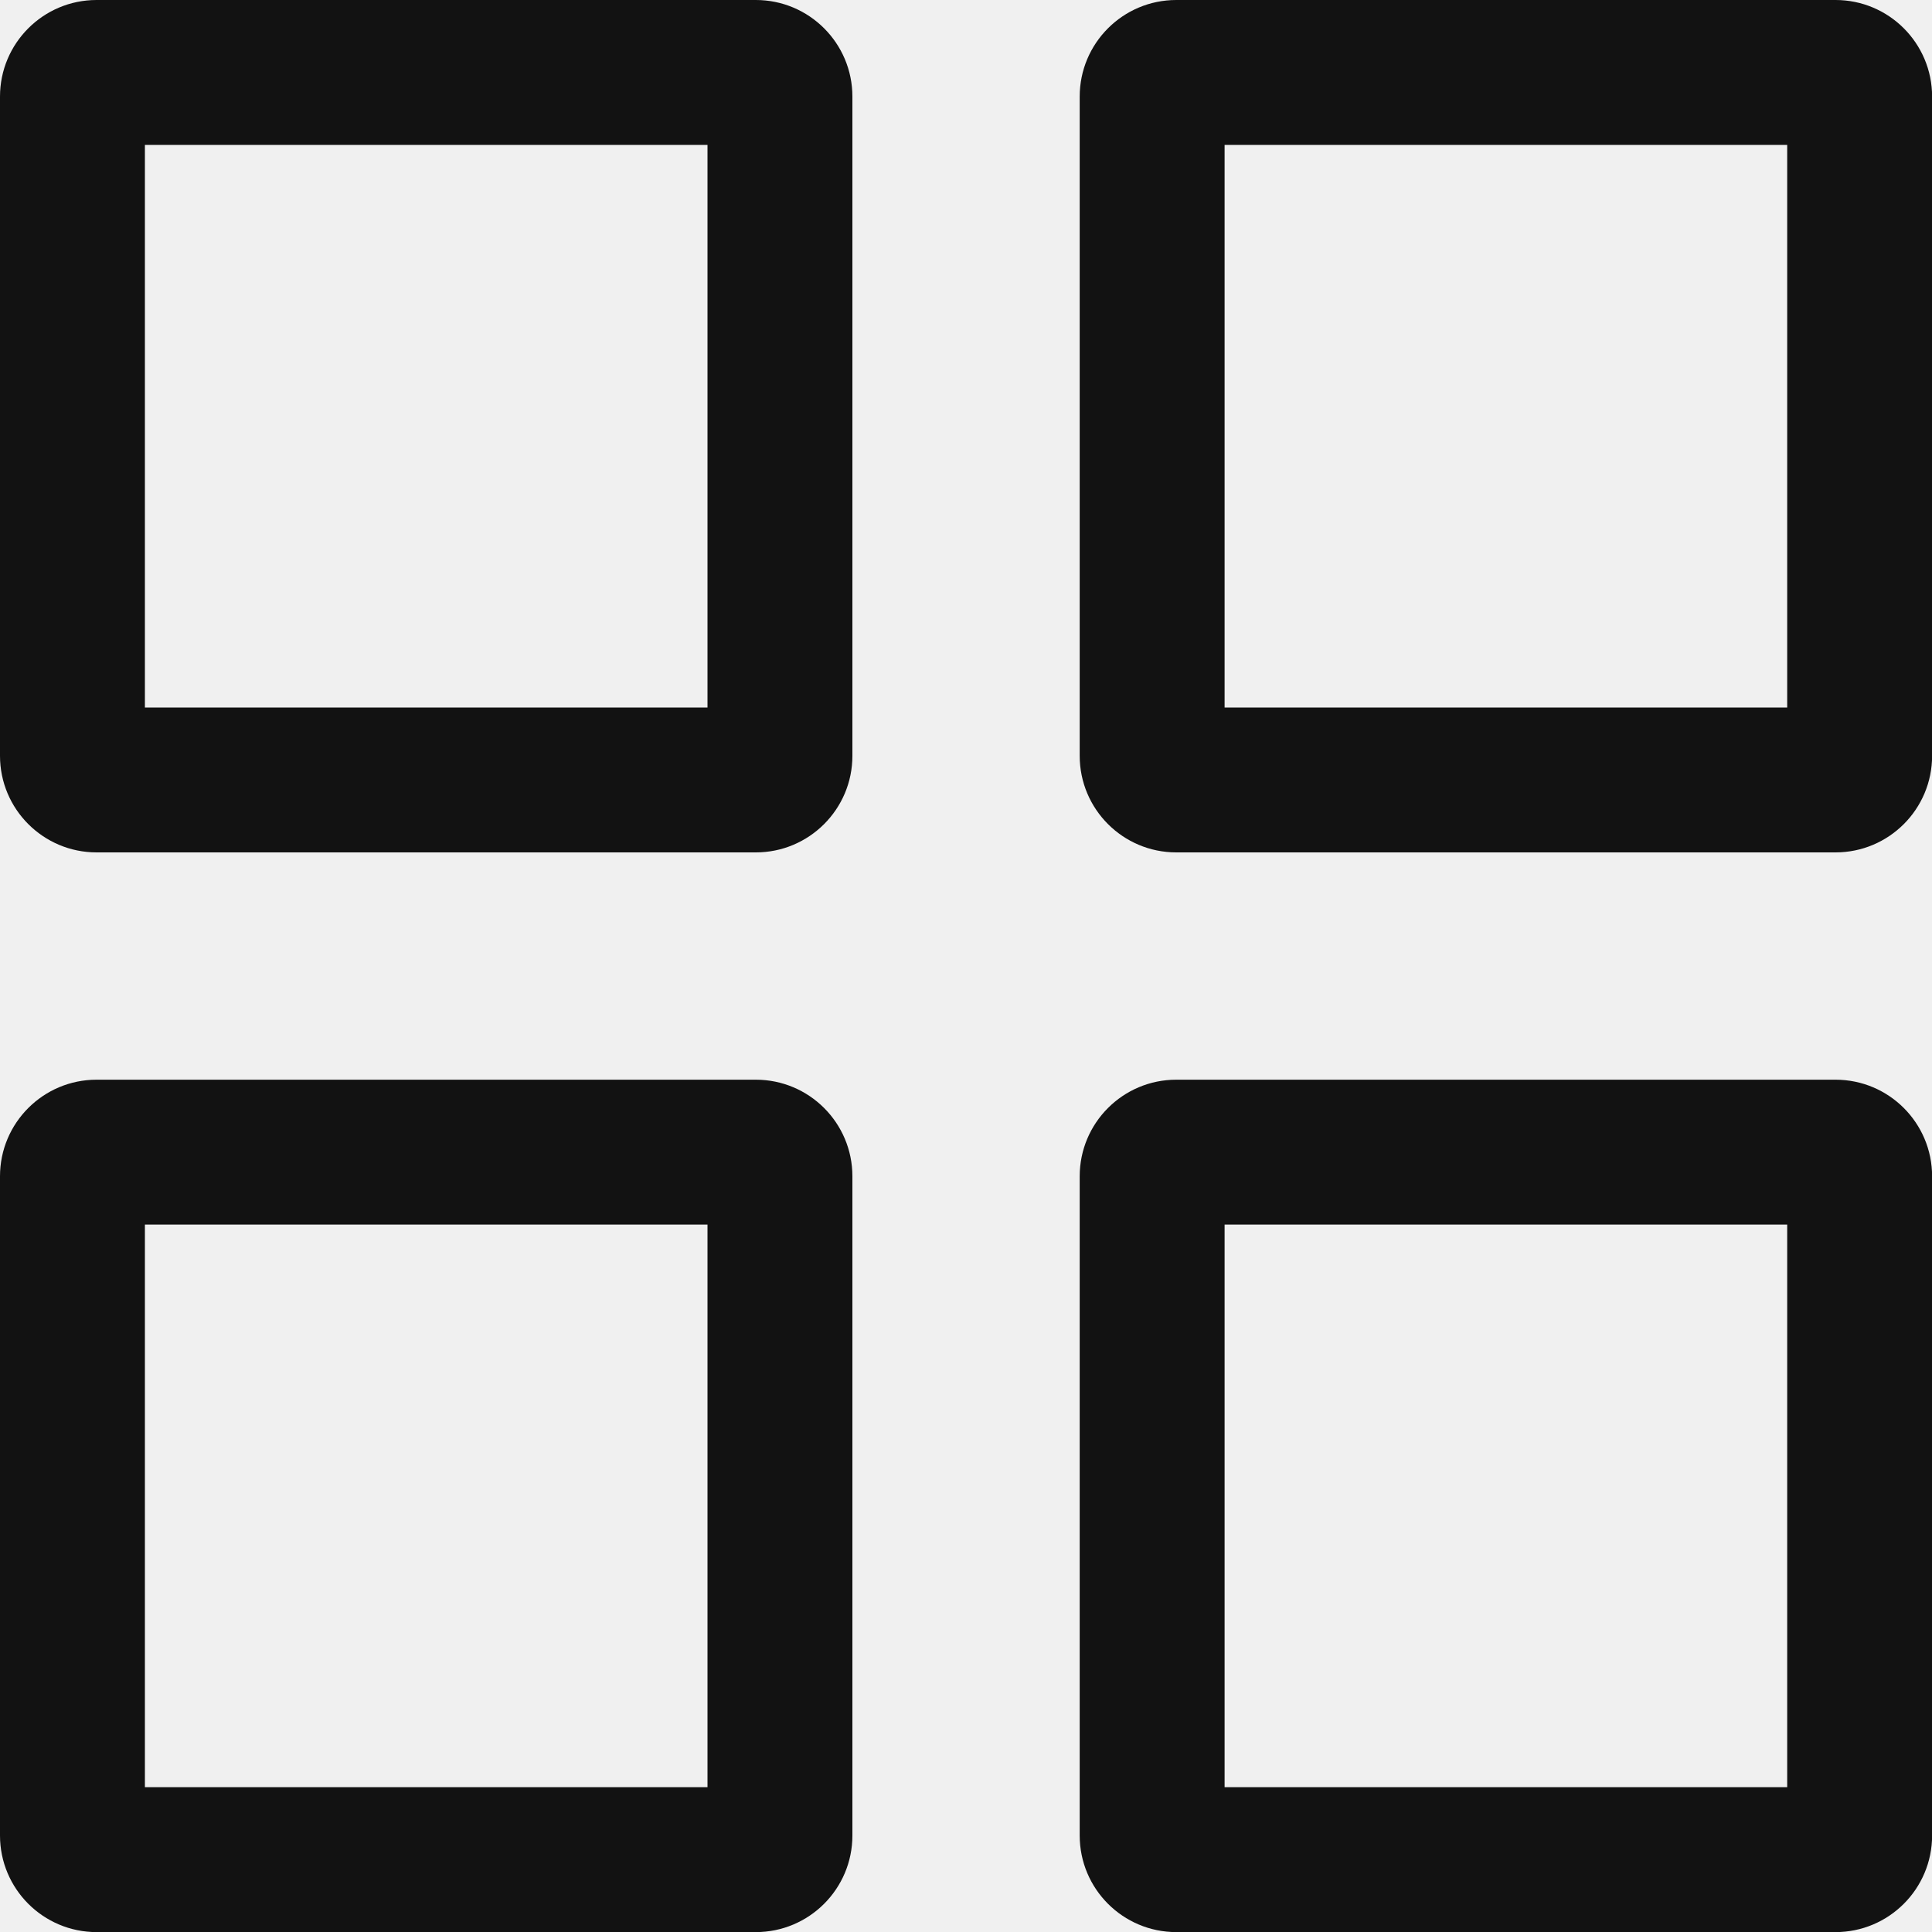
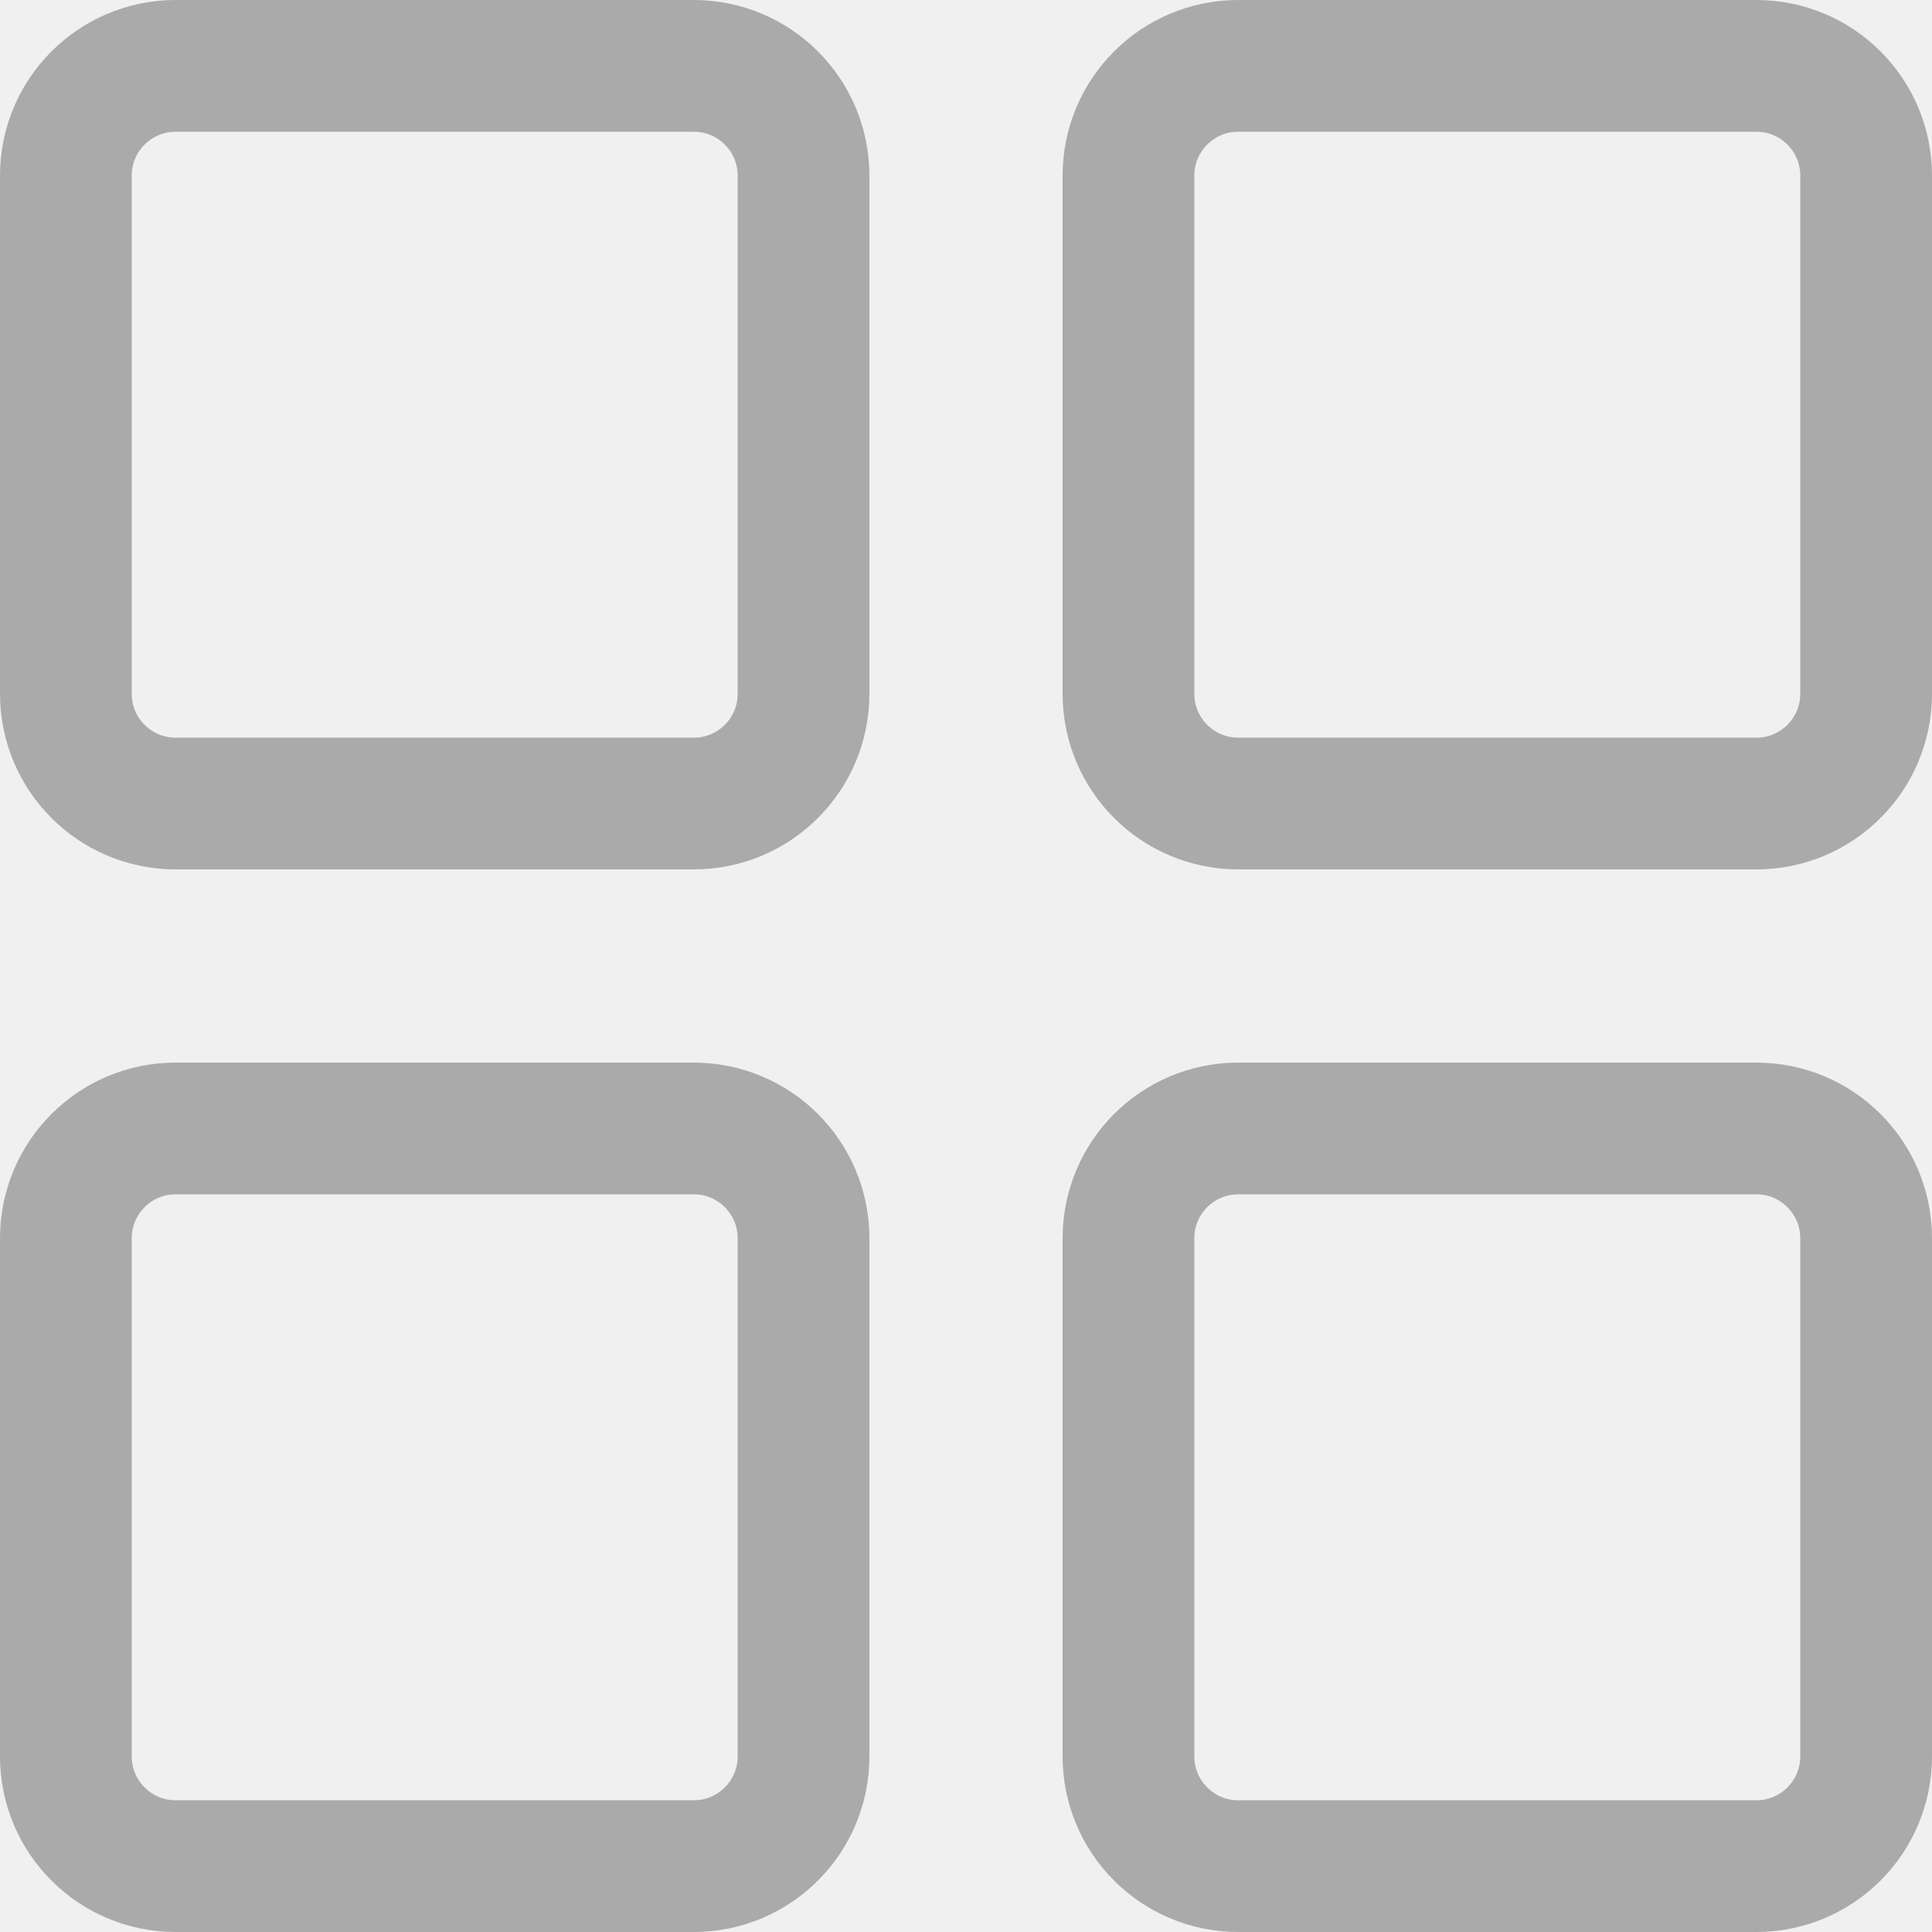
- <svg xmlns="http://www.w3.org/2000/svg" width="20" height="20" viewBox="0 0 20 20" fill="none">
-   <mask id="path-1-inside-1_984_1068" fill="white">
-     <rect width="8.824" height="8.824" rx="1" />
-   </mask>
-   <rect width="8.824" height="8.824" rx="1" stroke="#121212" stroke-width="3" mask="url(#path-1-inside-1_984_1068)" />
-   <mask id="path-2-inside-2_984_1068" fill="white">
-     <rect y="11.177" width="8.824" height="8.824" rx="1" />
-   </mask>
-   <rect y="11.177" width="8.824" height="8.824" rx="1" stroke="#121212" stroke-width="3" mask="url(#path-2-inside-2_984_1068)" />
-   <mask id="path-3-inside-3_984_1068" fill="white">
-     <rect x="11.177" width="8.824" height="8.824" rx="1" />
-   </mask>
-   <rect x="11.177" width="8.824" height="8.824" rx="1" stroke="#121212" stroke-width="3" mask="url(#path-3-inside-3_984_1068)" />
-   <mask id="path-4-inside-4_984_1068" fill="white">
-     <rect x="11.177" y="11.177" width="8.824" height="8.824" rx="1" />
-   </mask>
-   <rect x="11.177" y="11.177" width="8.824" height="8.824" rx="1" stroke="#121212" stroke-width="3" mask="url(#path-4-inside-4_984_1068)" />
+ <svg xmlns="http://www.w3.org/2000/svg" width="22" height="22" viewBox="0 0 22 22" fill="none">
+   <rect x="0.75" y="0.75" width="8.4" height="8.4" rx="1.25" stroke="#AAAAAA" stroke-width="1.5" />
+   <rect x="0.75" y="12.85" width="8.4" height="8.4" rx="1.25" stroke="#AAAAAA" stroke-width="1.5" />
+   <rect x="12.85" y="0.75" width="8.4" height="8.4" rx="1.25" stroke="#AAAAAA" stroke-width="1.5" />
+   <rect x="12.85" y="12.85" width="8.4" height="8.4" rx="1.25" stroke="#AAAAAA" stroke-width="1.5" />
</svg>
